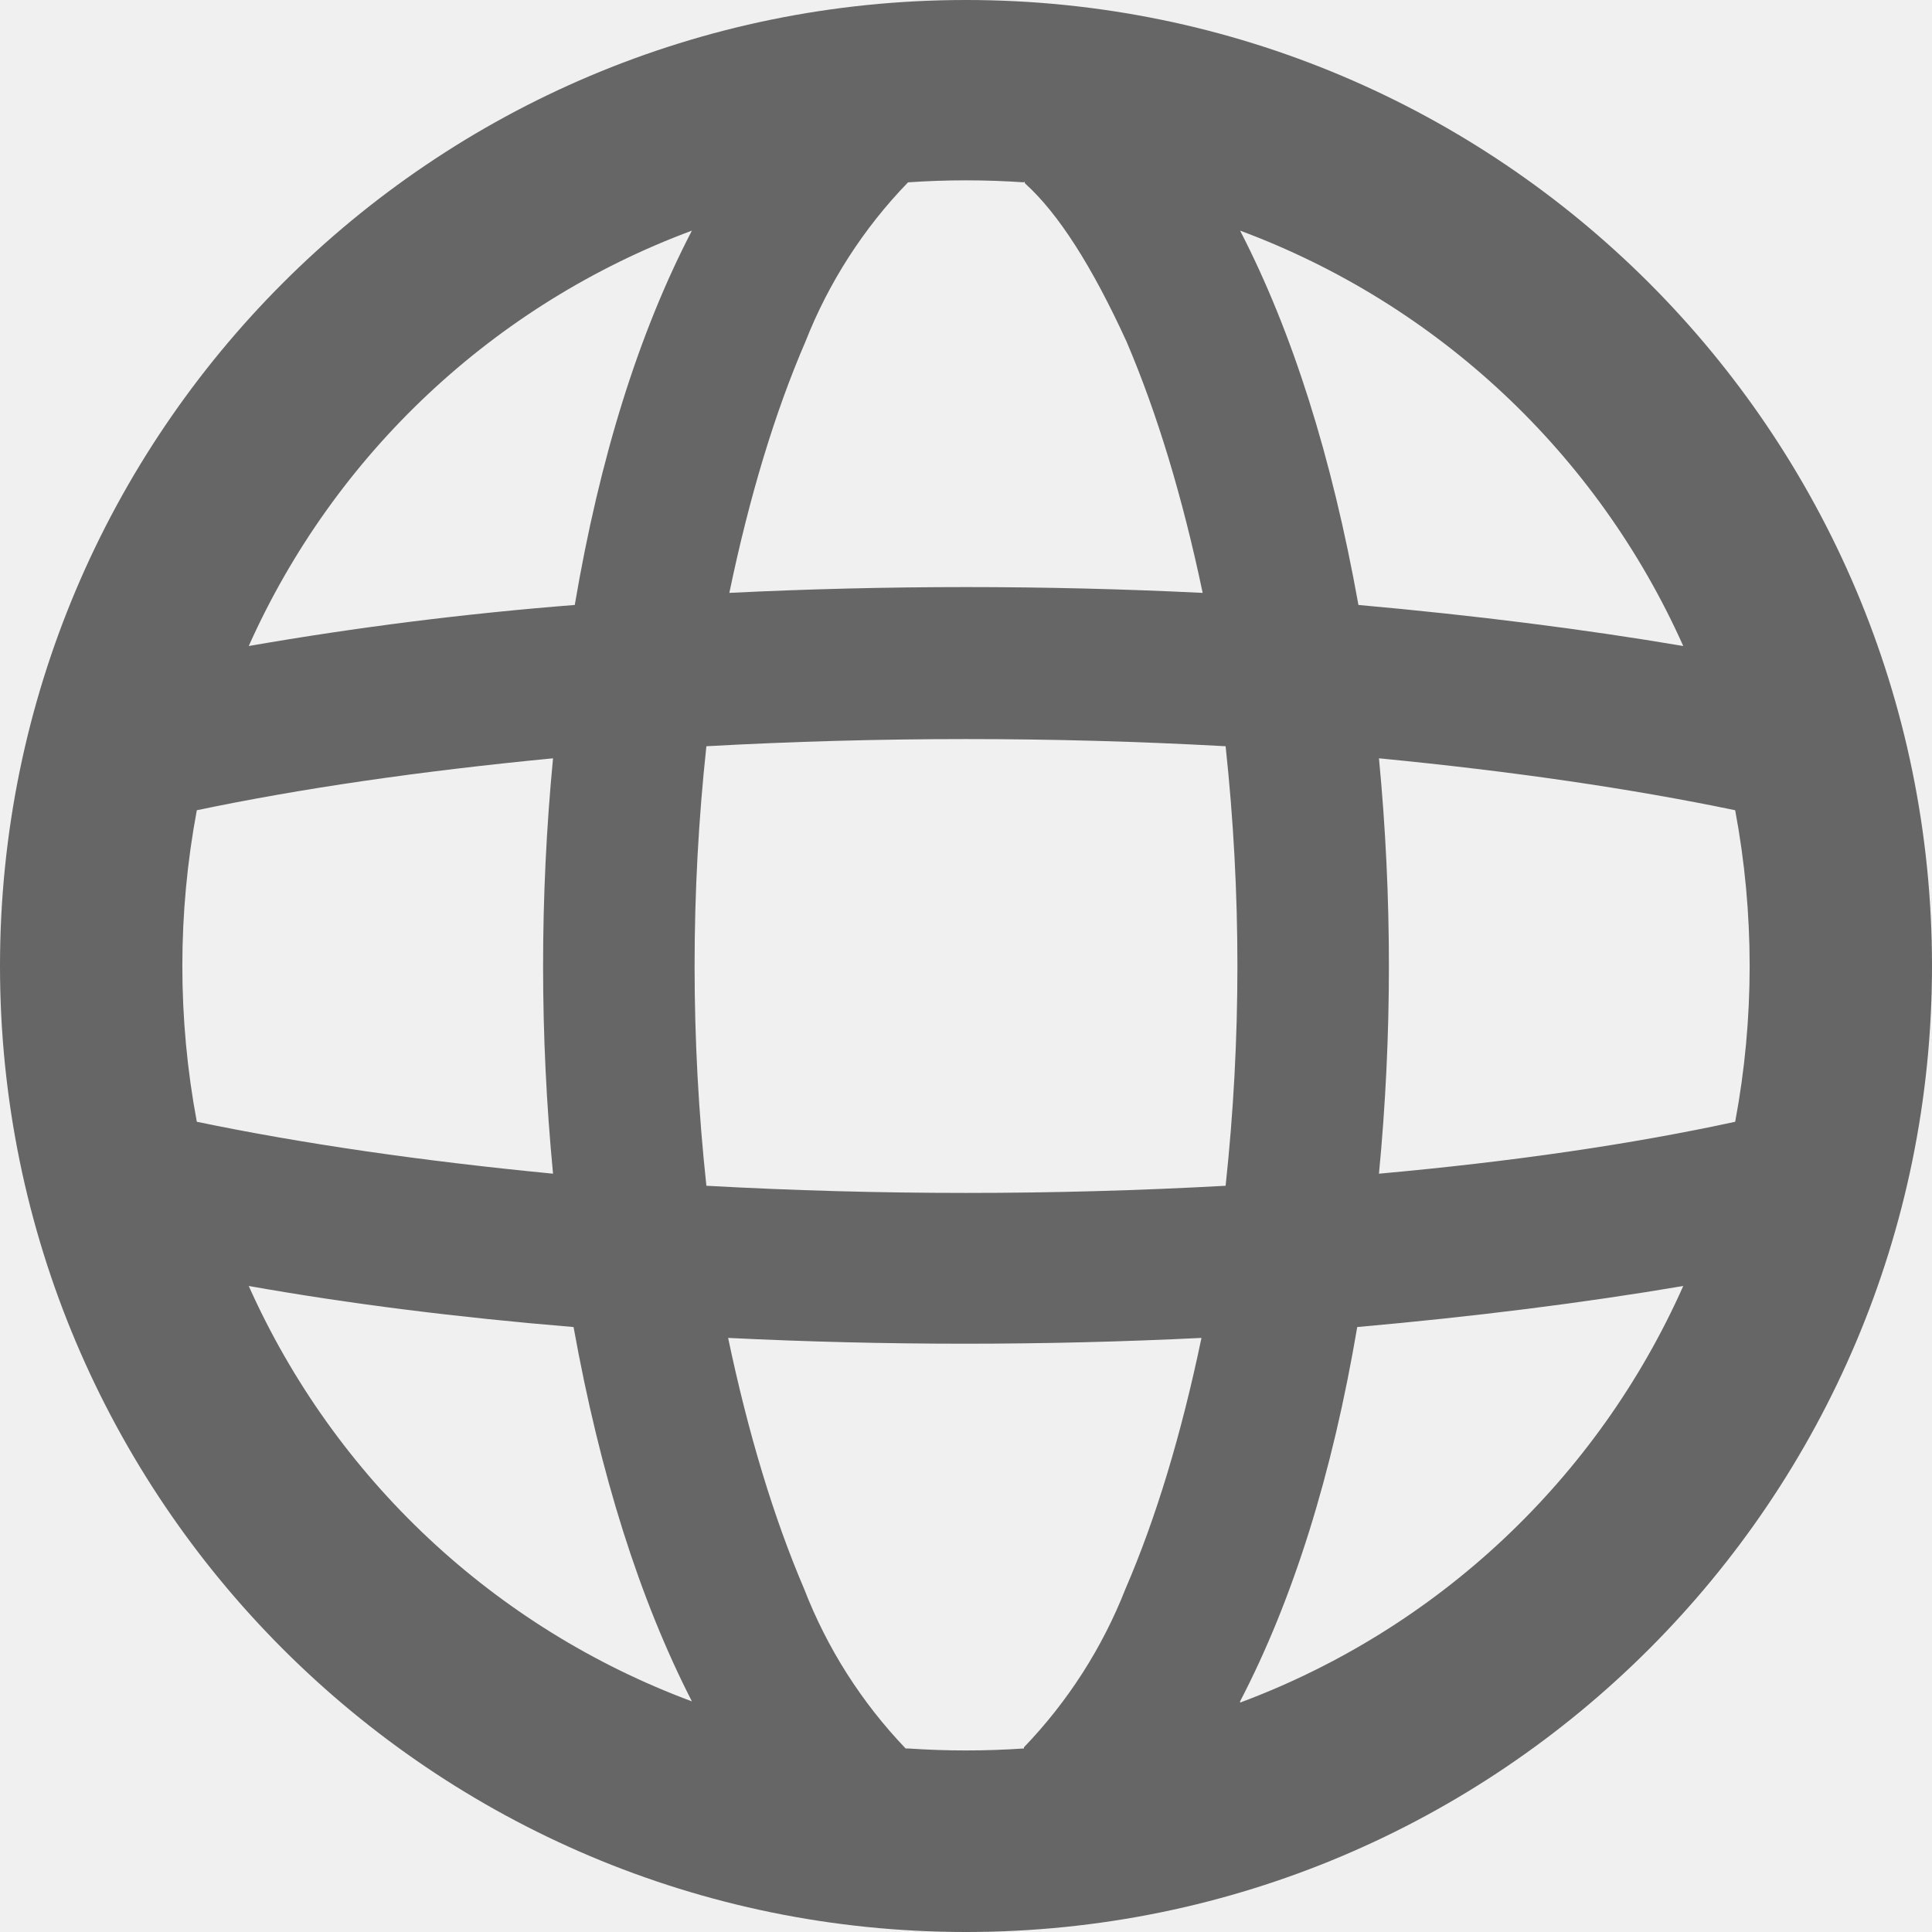
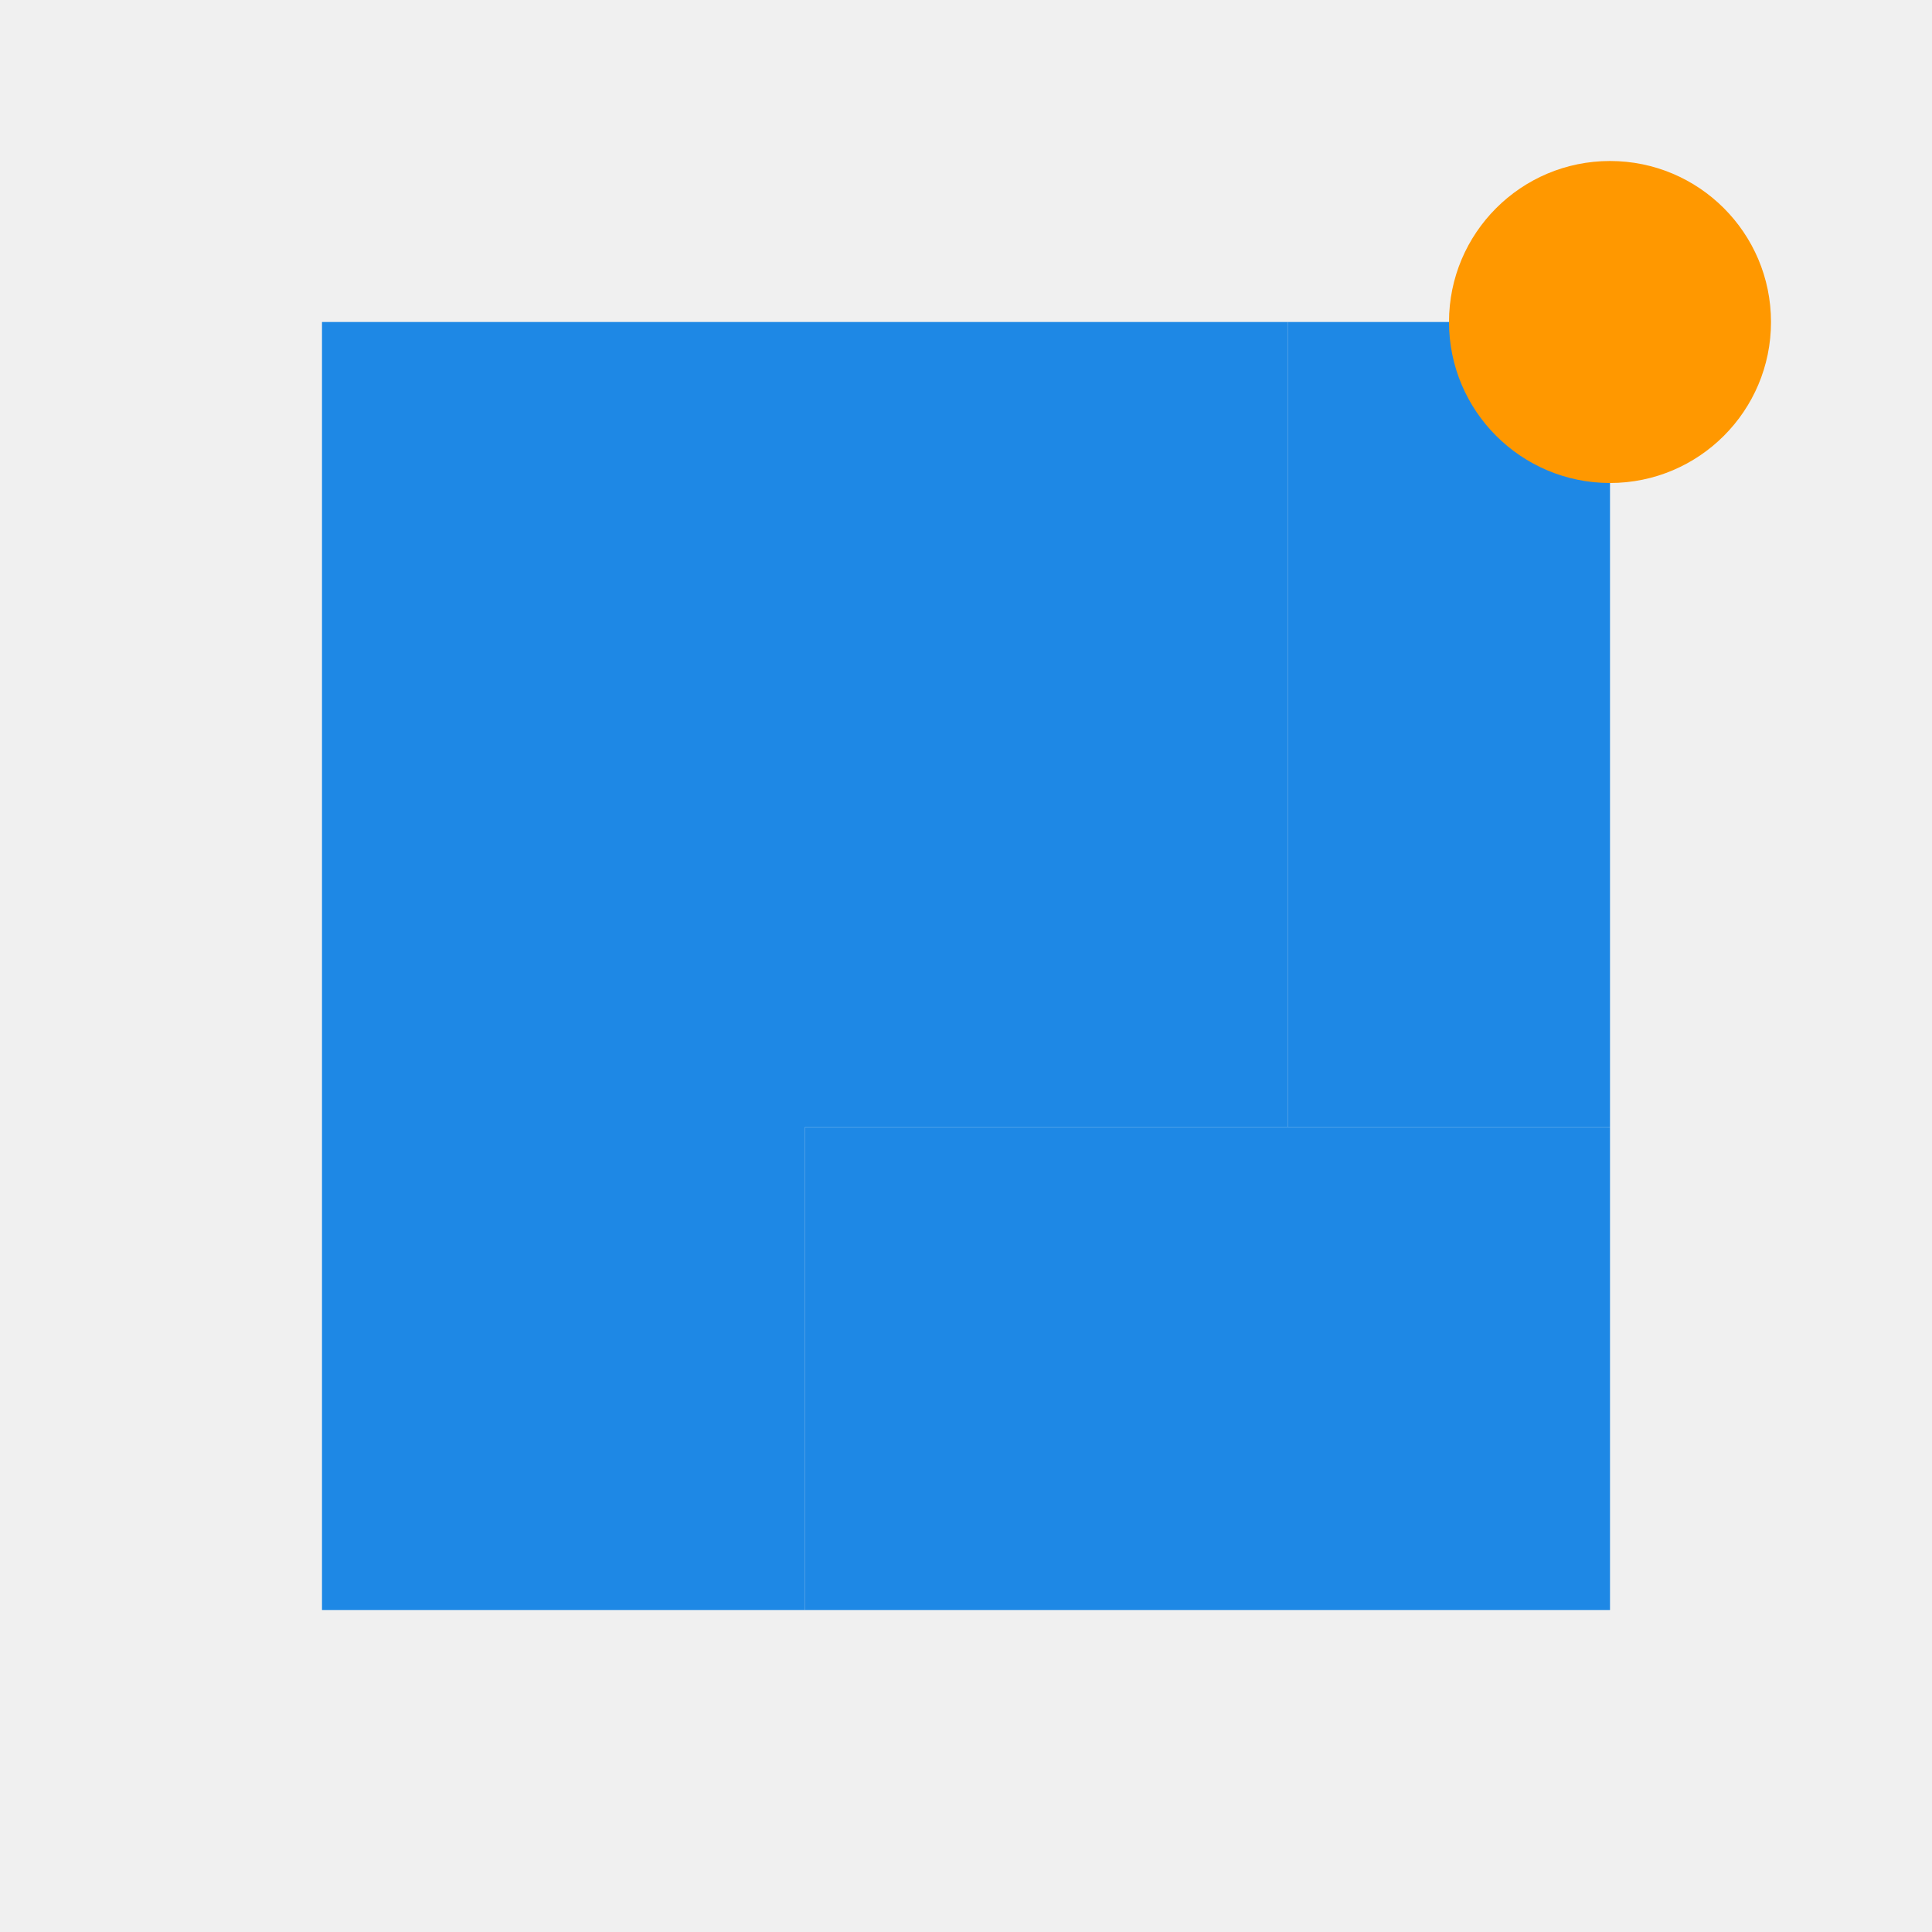
- <svg xmlns="http://www.w3.org/2000/svg" fill="none" viewBox="0 0 16 16">
-   <g clip-path="url(#a)">
-     <path fill-rule="evenodd" clip-rule="evenodd" d="M10.27 14.1a6.5 6.5 0 0 0 3.67-3.45q-1.24.21-2.7.34-.31 1.83-.97 3.1M8 16A8 8 0 1 0 8 0a8 8 0 0 0 0 16m.48-1.52a7 7 0 0 1-.96 0H7.5a4 4 0 0 1-.84-1.32q-.38-.89-.63-2.08a40 40 0 0 0 3.92 0q-.25 1.2-.63 2.08a4 4 0 0 1-.84 1.31zm2.94-4.76q1.66-.15 2.95-.43a7 7 0 0 0 0-2.58q-1.3-.27-2.95-.43a18 18 0 0 1 0 3.44m-1.27-3.54a17 17 0 0 1 0 3.64 39 39 0 0 1-4.3 0 17 17 0 0 1 0-3.64 39 39 0 0 1 4.3 0m1.1-1.17q1.45.13 2.69.34a6.5 6.5 0 0 0-3.67-3.44q.65 1.26.98 3.1M8.48 1.5l.01.02q.41.37.84 1.31.38.89.63 2.08a40 40 0 0 0-3.92 0q.25-1.2.63-2.08a4 4 0 0 1 .85-1.32 7 7 0 0 1 .96 0m-2.75.4a6.5 6.5 0 0 0-3.67 3.44 29 29 0 0 1 2.7-.34q.31-1.83.97-3.1M4.58 6.28q-1.66.16-2.95.43a7 7 0 0 0 0 2.58q1.3.27 2.95.43a18 18 0 0 1 0-3.44m.17 4.71q-1.45-.12-2.69-.34a6.5 6.5 0 0 0 3.67 3.44q-.65-1.27-.98-3.1" fill="#666" />
-   </g>
-   <defs>
-     <clipPath id="a">
-       <path fill="#fff" d="M0 0h16v16H0z" />
-     </clipPath>
-   </defs>
+ <svg xmlns="http://www.w3.org/2000/svg" width="48" height="48" viewBox="0 0 48 48" fill="none">
+   <path d="M8 8h24v20h-12v12h-12v-32z" fill="#1E88E5" />
+   <path d="M32 8h8v20h-8v-20z" fill="#1E88E5" />
+   <path d="M20 28h20v12h-20v-12z" fill="#1E88E5" />
+   <circle cx="40" cy="8" r="4" fill="#FF9800" />
</svg>
